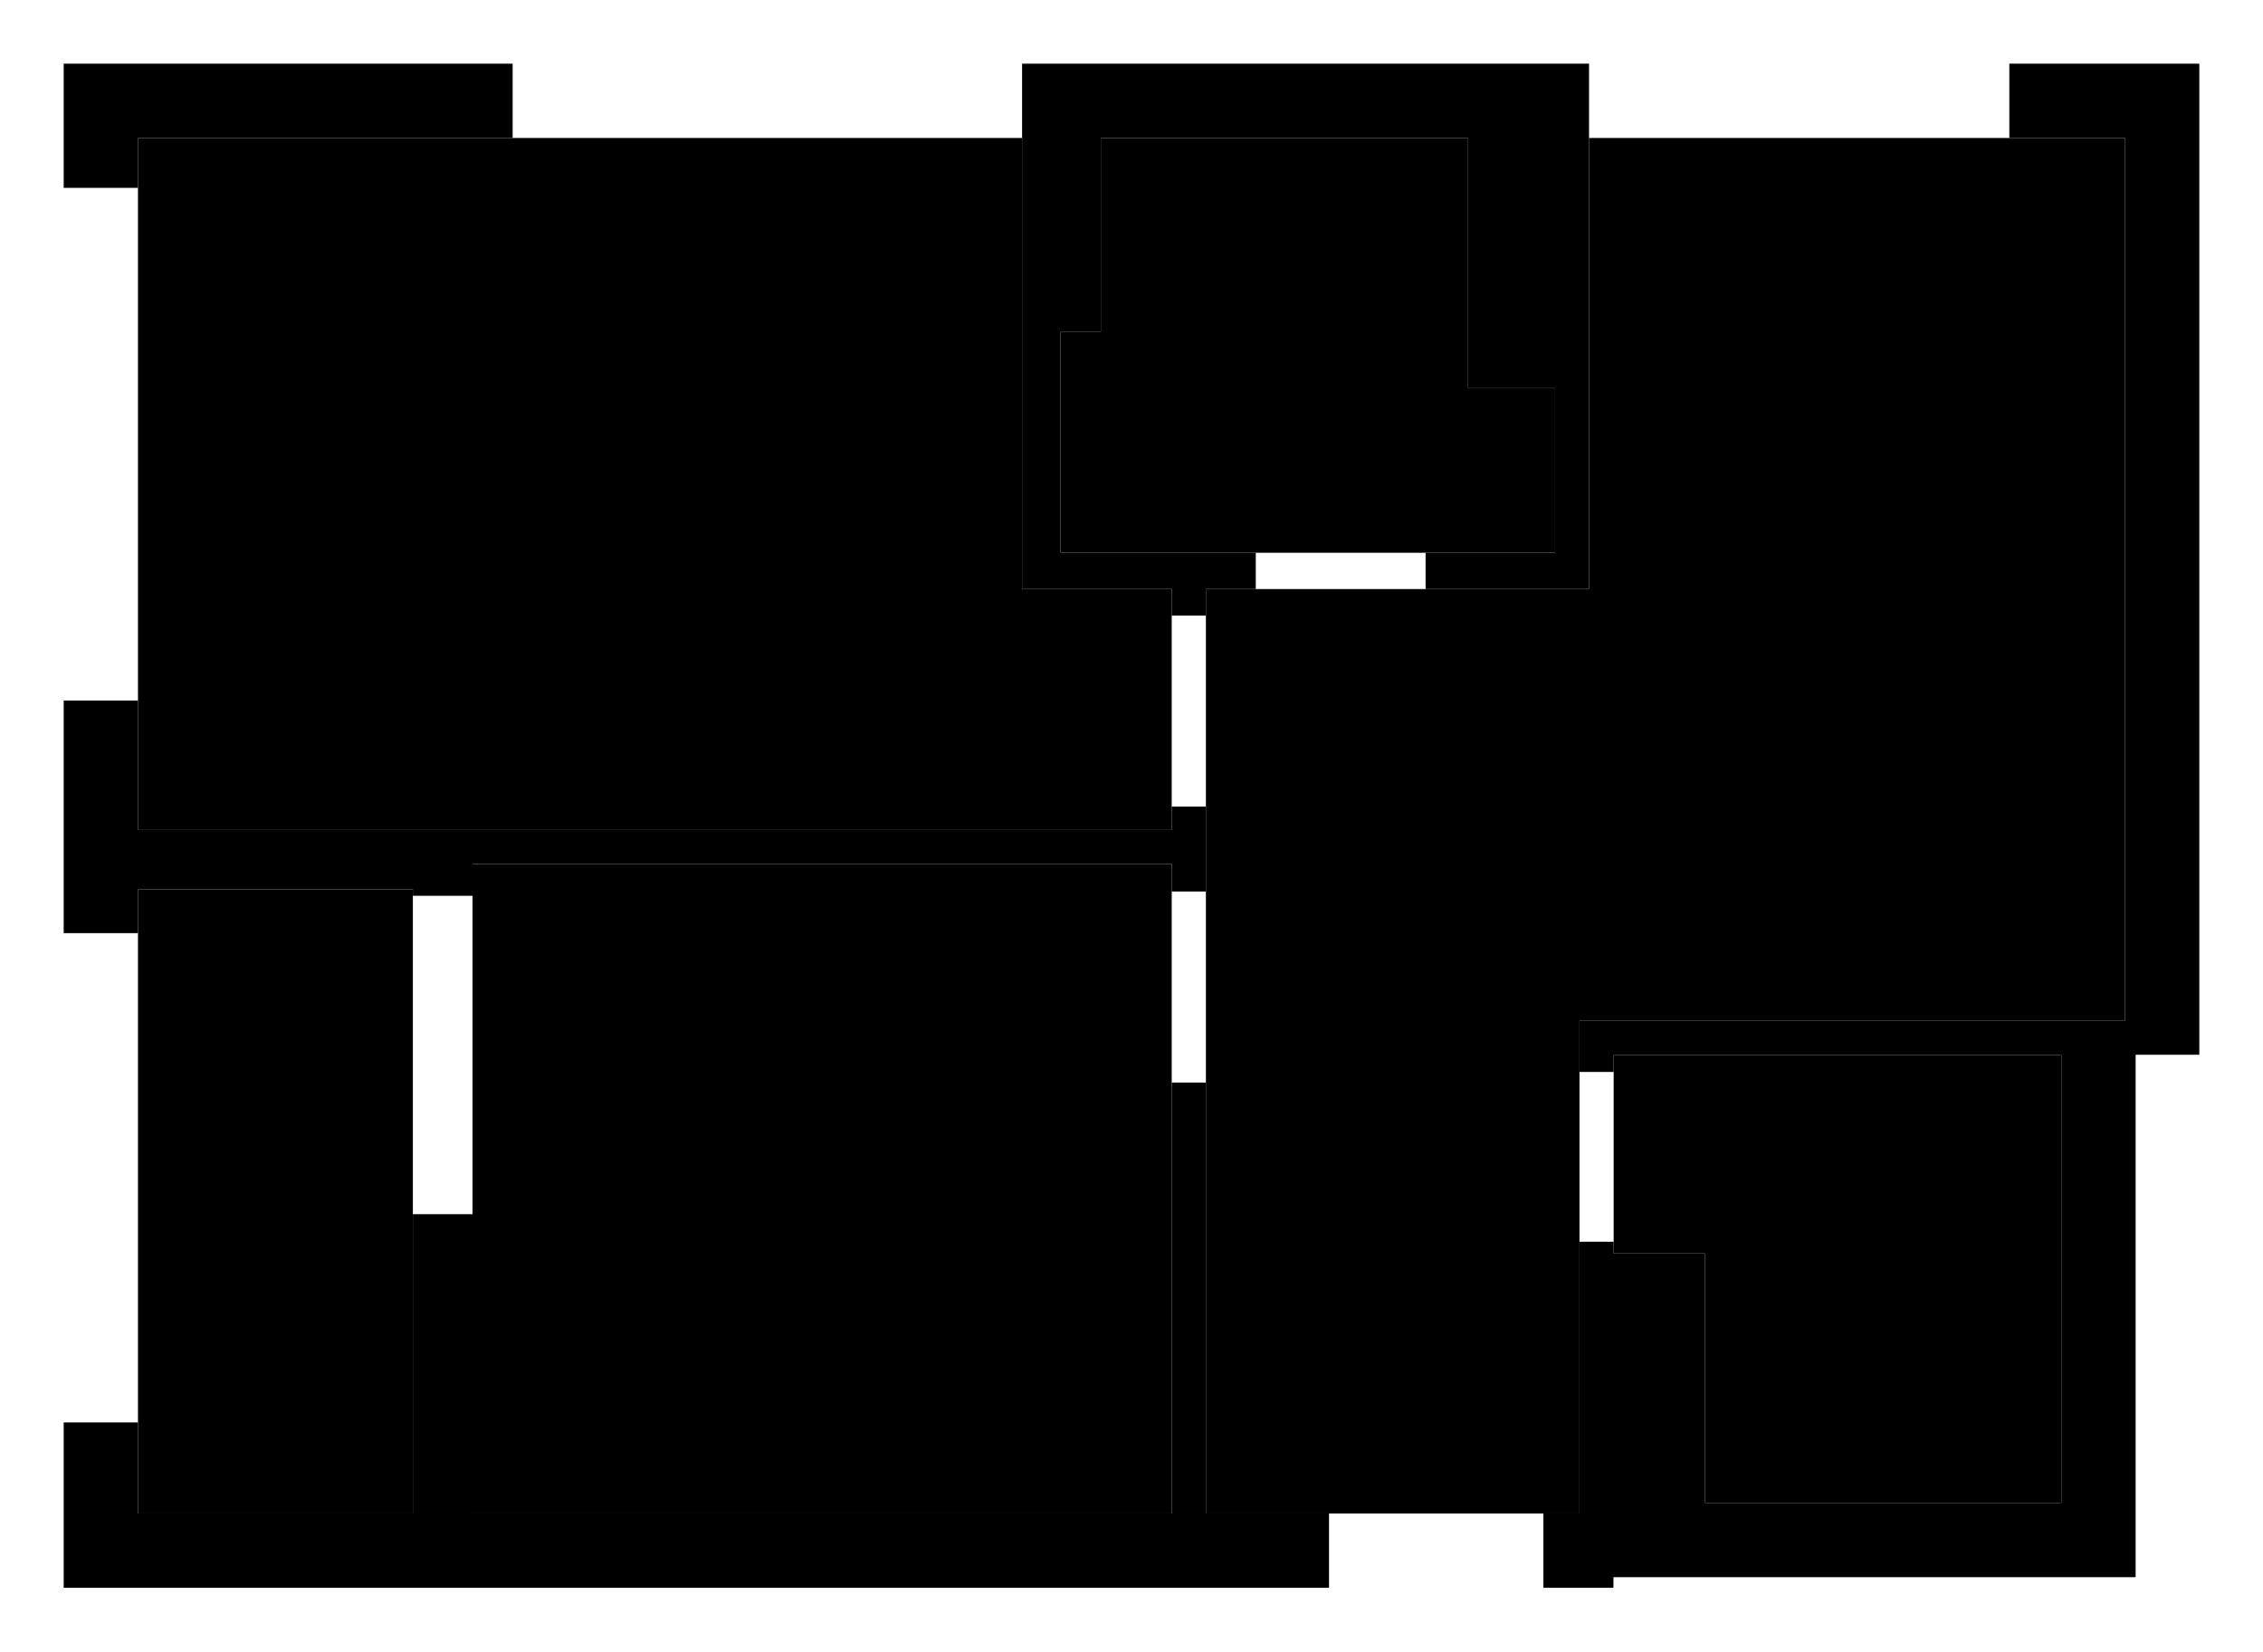
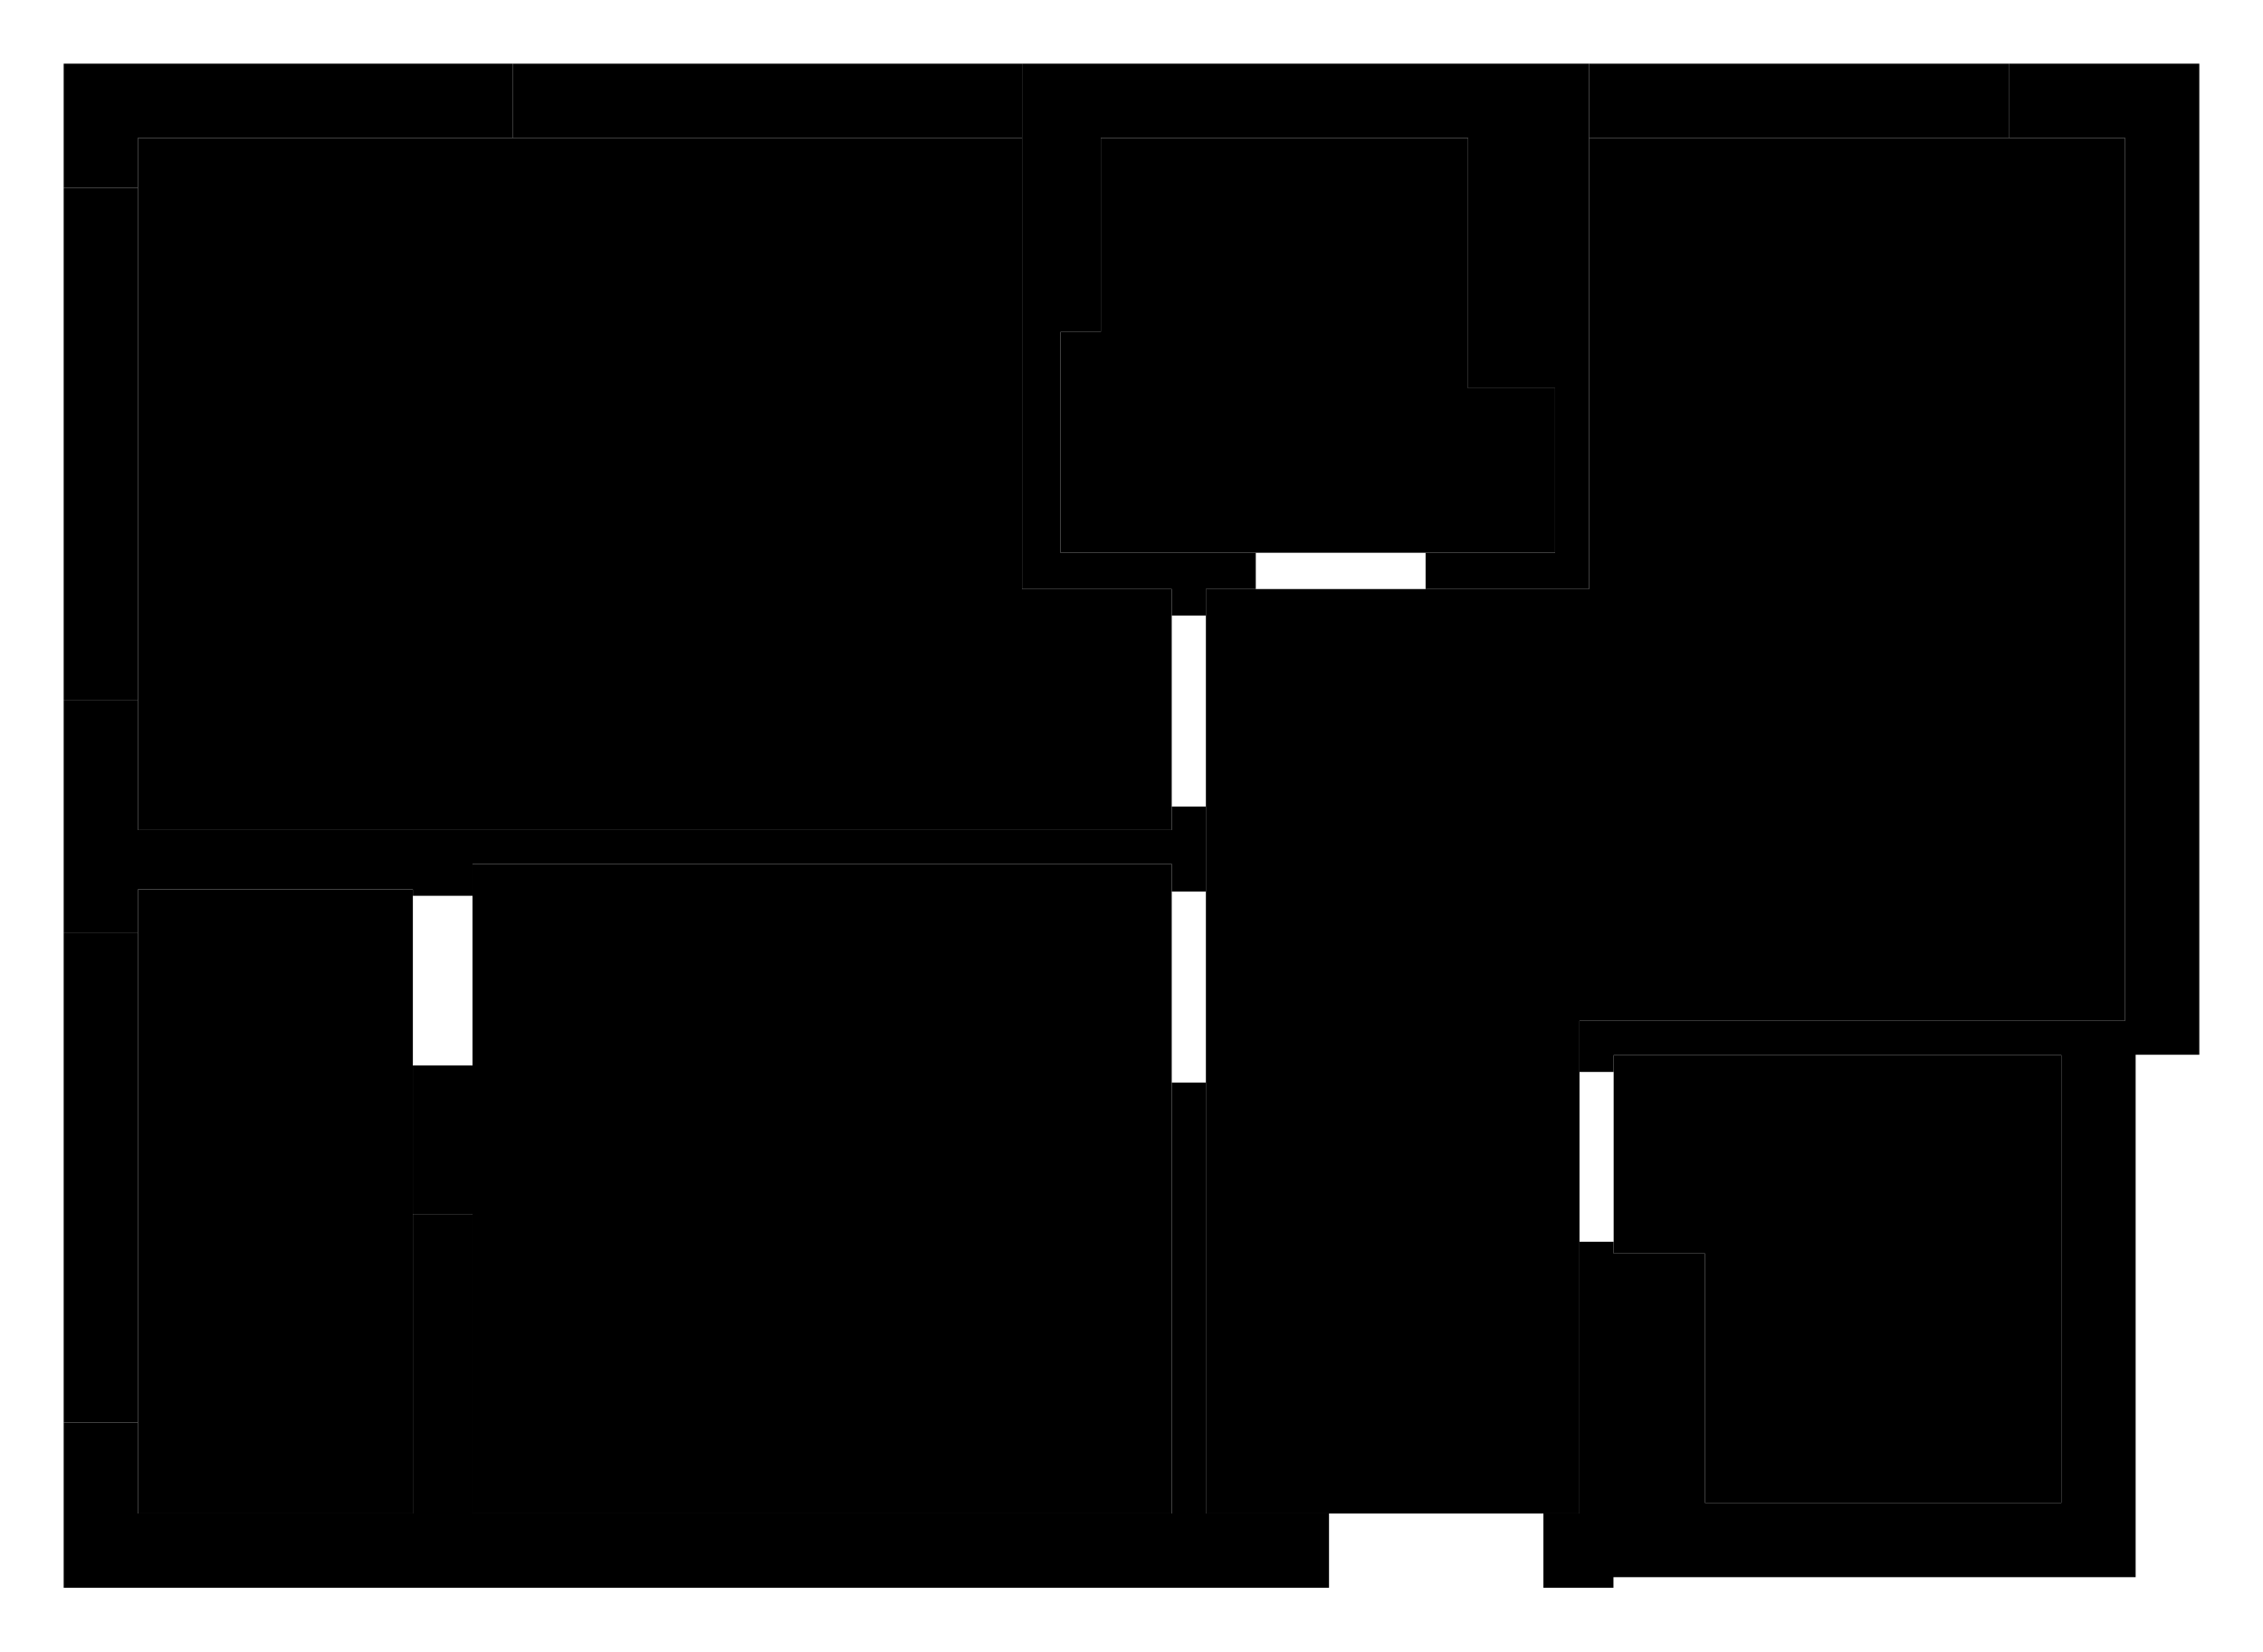
<svg xmlns="http://www.w3.org/2000/svg" viewBox="-630 -7150 10661 7780">
  <path class="room living" d="M20 -3240 L20 -6500 L4185 -6500 L4185 -4375 L4890 -4375 L4890 -3240 Z" />
  <path class="room living" d="M1596 -20 L1596 -3080 L4890 -3080 L4890 -20 Z" />
  <path class="room outdoor" d="M20 -20 L20 -2960 L1315 -2960 L1315 -20 Z" />
  <path class="room service" d="M4366 -4546 L4366 -5586 L4556 -5586 L4556 -6500 L6286 -6500 L6286 -5321 L6696 -5321 L6696 -4546 Z" />
  <path class="room kitchen" d="M5051 -20 L5051 -4375 L6856 -4375 L6856 -6500 L9381 -6500 L9381 -2341 L6811 -2341 L6811 -20 Z" />
  <path class="room wet" d="M7402 -70 L7402 -1245 L6972 -1245 L6972 -2179 L9081 -2179 L9081 -70 Z" />
  <path class="wall" fill-rule="evenodd" d="M20 -20 L1315 -20 L1315 -1430 L1316 -1430 L1595 -1430 L1596 -1430 L1596 -20 L4890 -20 L4890 -2050 L4891 -2050 L5050 -2050 L5051 -2050 L5051 -20 L5631 -20 L5631 330 L5050 330 L4891 330 L1595 330 L1316 330 L-330 330 L-330 -449 L20 -449 Z M-330 -3240 L-330 -3850 L20 -3850 L20 -3240 L1316 -3240 L1595 -3240 L4890 -3240 L4890 -3350 L4891 -3350 L5050 -3350 L5051 -3350 L5051 -2950 L5050 -2950 L4891 -2950 L4890 -2950 L4890 -3080 L1596 -3080 L1596 -2930 L1595 -2930 L1316 -2930 L1315 -2930 L1315 -2960 L20 -2960 L20 -2754 L-330 -2754 L-330 -3080 Z M4185 -6850 L4186 -6850 L4365 -6850 L6696 -6850 L6856 -6850 L6856 -5481 L6856 -4376 L6856 -4375 L6086 -4375 L6086 -4376 L6086 -4545 L6086 -4546 L6696 -4546 L6696 -5321 L6286 -5321 L6286 -6500 L4556 -6500 L4556 -5586 L4366 -5586 L4366 -4546 L5286 -4546 L5286 -4545 L5286 -4376 L5286 -4375 L5051 -4375 L5051 -4250 L5050 -4250 L4891 -4250 L4890 -4250 L4890 -4375 L4185 -4375 Z M4365 -4545 L4365 -4545 L4366 -4546 Z M20 -6265 L-330 -6265 L-330 -6850 L1785 -6850 L1785 -6500 L20 -6500 Z M9081 -2179 L6972 -2179 L6972 -2100 L6971 -2100 L6812 -2100 L6811 -2100 L6811 -2341 L9381 -2341 L9381 -6500 L8836 -6500 L8836 -6850 L9731 -6850 L9731 -2181 L9431 -2181 L9431 280 L6971 280 L6971 330 L6641 330 L6641 -20 L6811 -20 L6811 -1300 L6812 -1300 L6971 -1300 L6972 -1300 L6972 -1245 L7402 -1245 L7402 -70 L9081 -70 Z" />
-   <line class="window" x1="-155" y1="-3850" x2="-155" y2="-6265" />
-   <line class="window" x1="1785" y1="-6675" x2="4185" y2="-6675" />
-   <line class="window" x1="1456" y1="-1430" x2="1456" y2="-2130" />
-   <line class="window" x1="-155" y1="-449" x2="-155" y2="-2754" />
-   <line class="window" x1="1455" y1="-2130" x2="1455" y2="-1430" />
-   <line class="window" x1="6856" y1="-6675" x2="8836" y2="-6675" />
+   <path class="window" d="M20 -3850 L20 -6265 L-330 -6265 L-330 -3850 Z" />
+   <line class="glass" x1="-155" y1="-3850" x2="-155" y2="-6265" />
+   <path class="window" d="M1785 -6500 L4185 -6500 L4185 -6850 L1785 -6850 Z" />
+   <line class="glass" x1="1785" y1="-6675" x2="4185" y2="-6675" />
+   <path class="window" d="M1596 -1430 L1596 -2130 L1316 -2130 L1316 -1430 Z" />
+   <line class="glass" x1="1456" y1="-1430" x2="1456" y2="-2130" />
+   <path class="window" d="M20 -449 L20 -2754 L-330 -2754 L-330 -449 Z" />
+   <line class="glass" x1="-155" y1="-449" x2="-155" y2="-2754" />
+   <path class="window" d="M1315 -2130 L1315 -1430 L1595 -1430 L1595 -2130 Z" />
+   <line class="glass" x1="1455" y1="-2130" x2="1455" y2="-1430" />
+   <path class="window" d="M6856 -6500 L8836 -6500 L8836 -6850 L6856 -6850 Z" />
+   <line class="glass" x1="6856" y1="-6675" x2="8836" y2="-6675" />
</svg>
